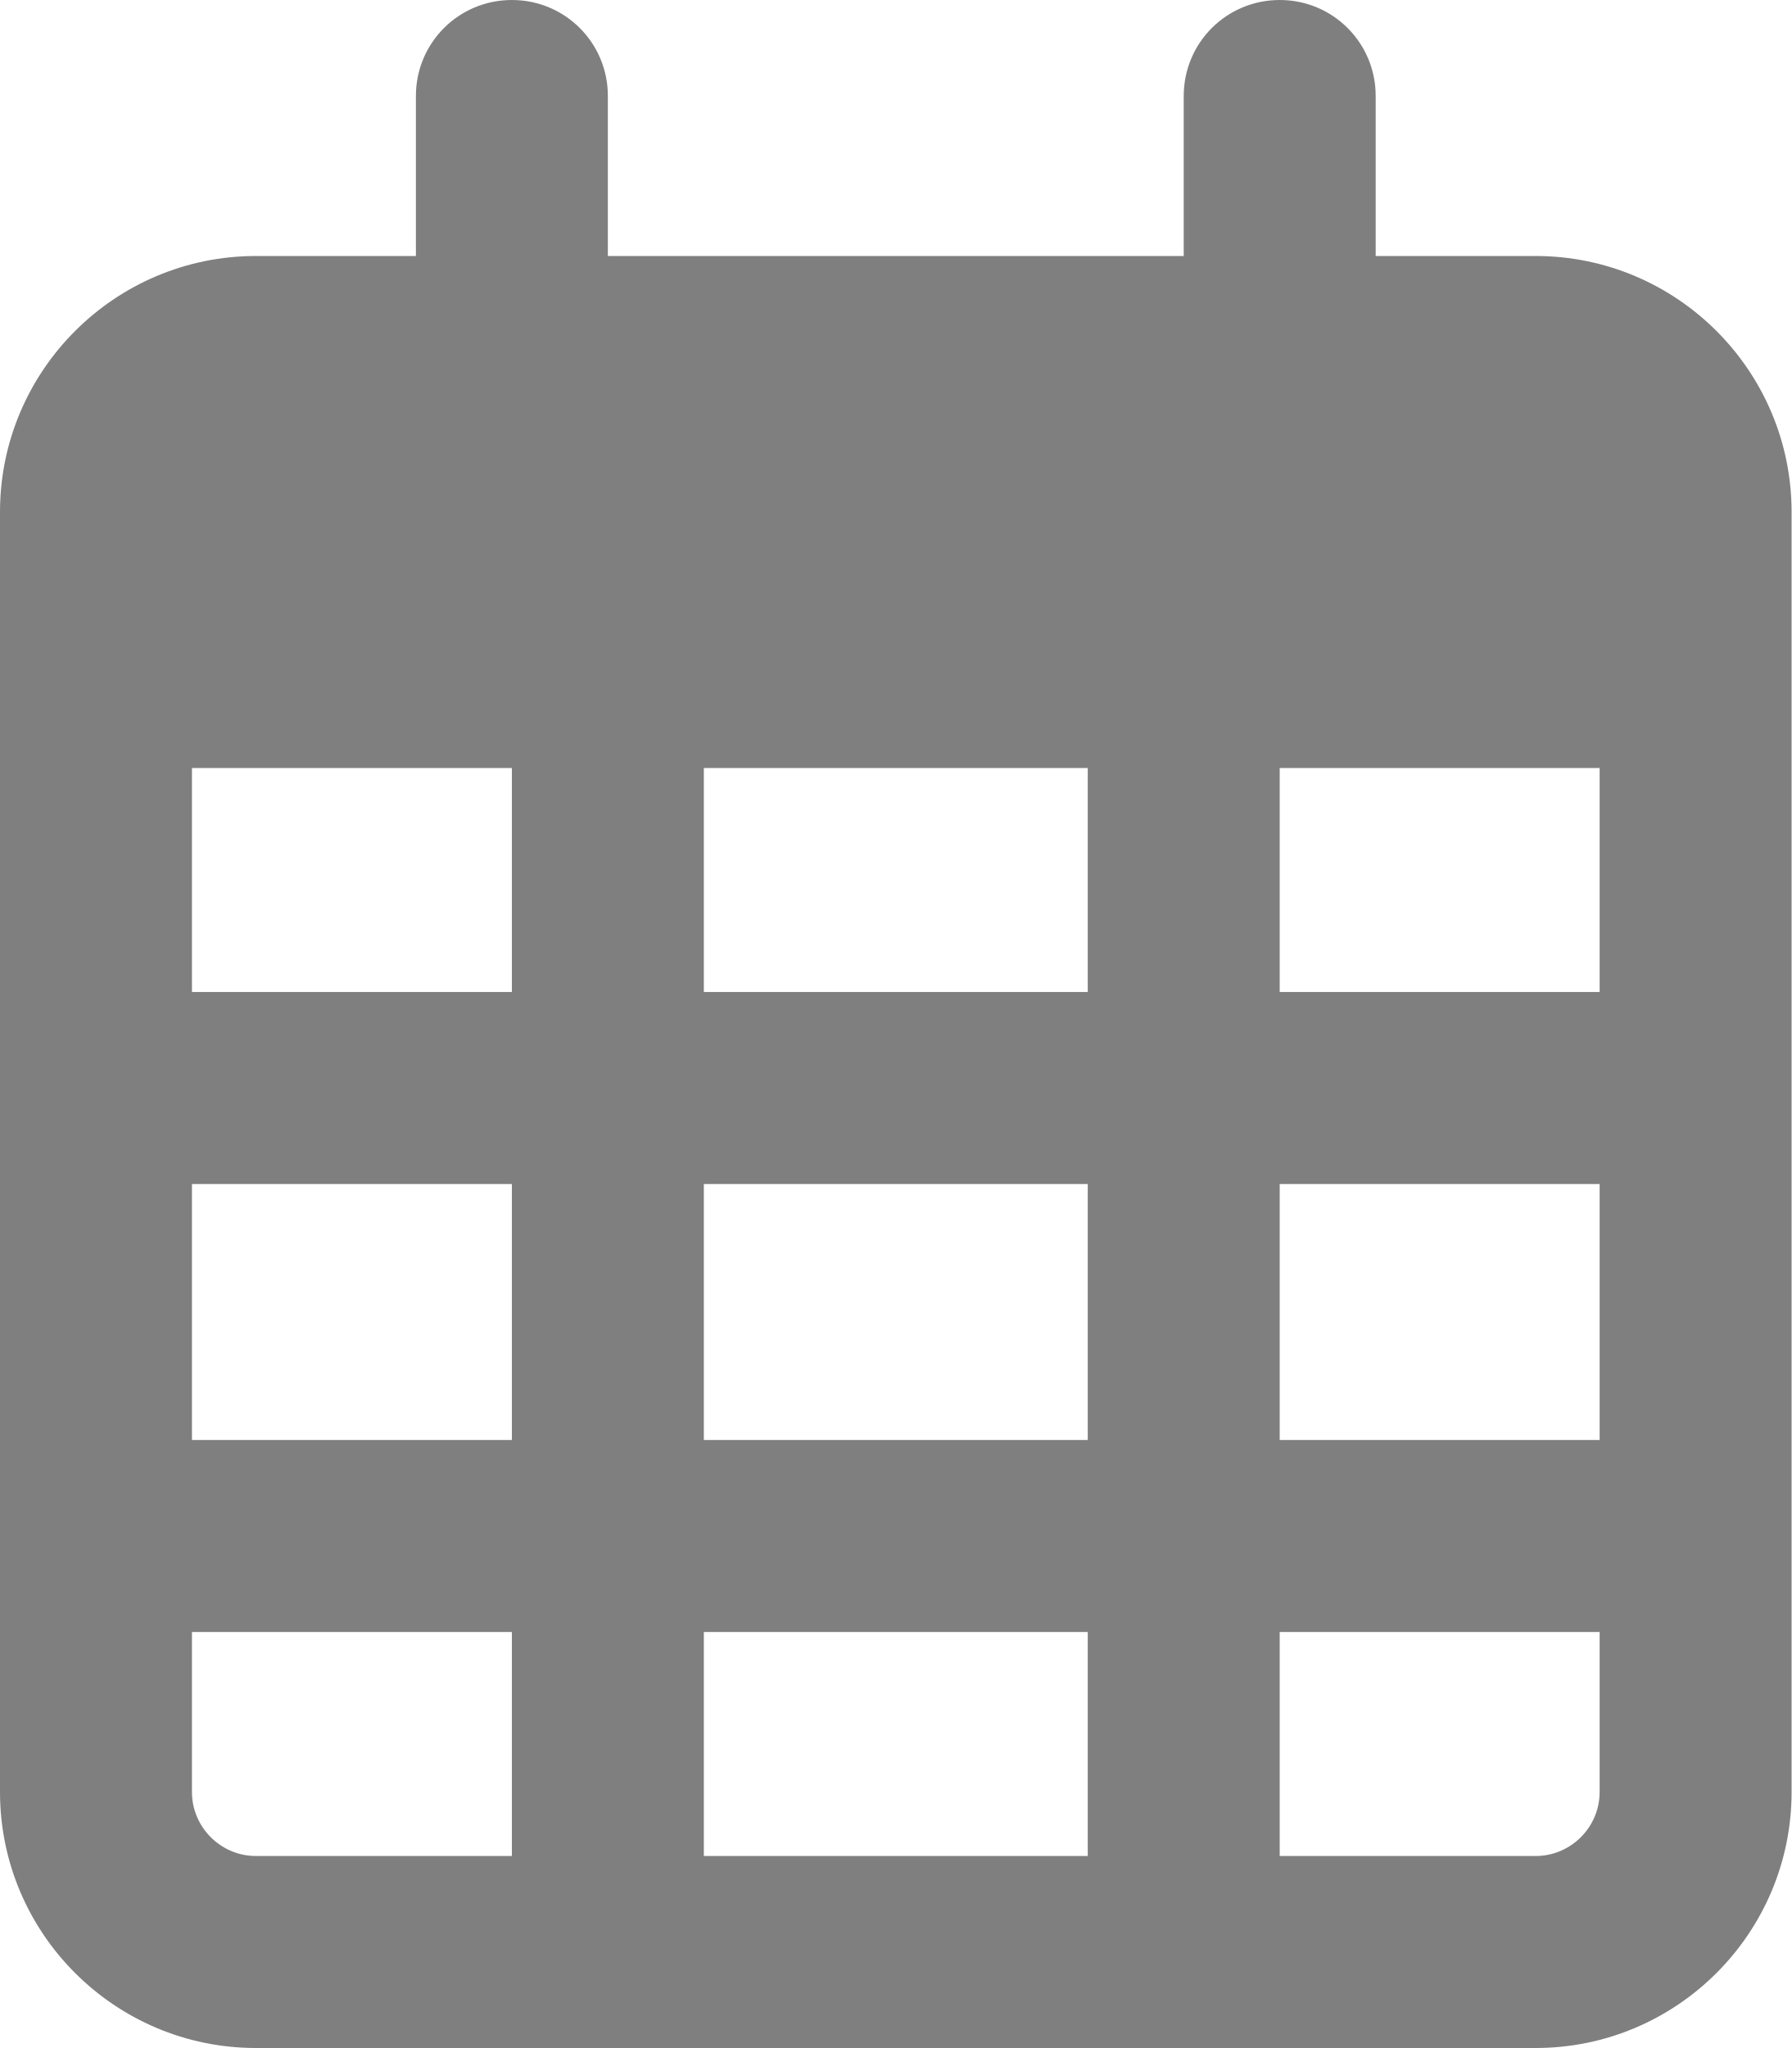
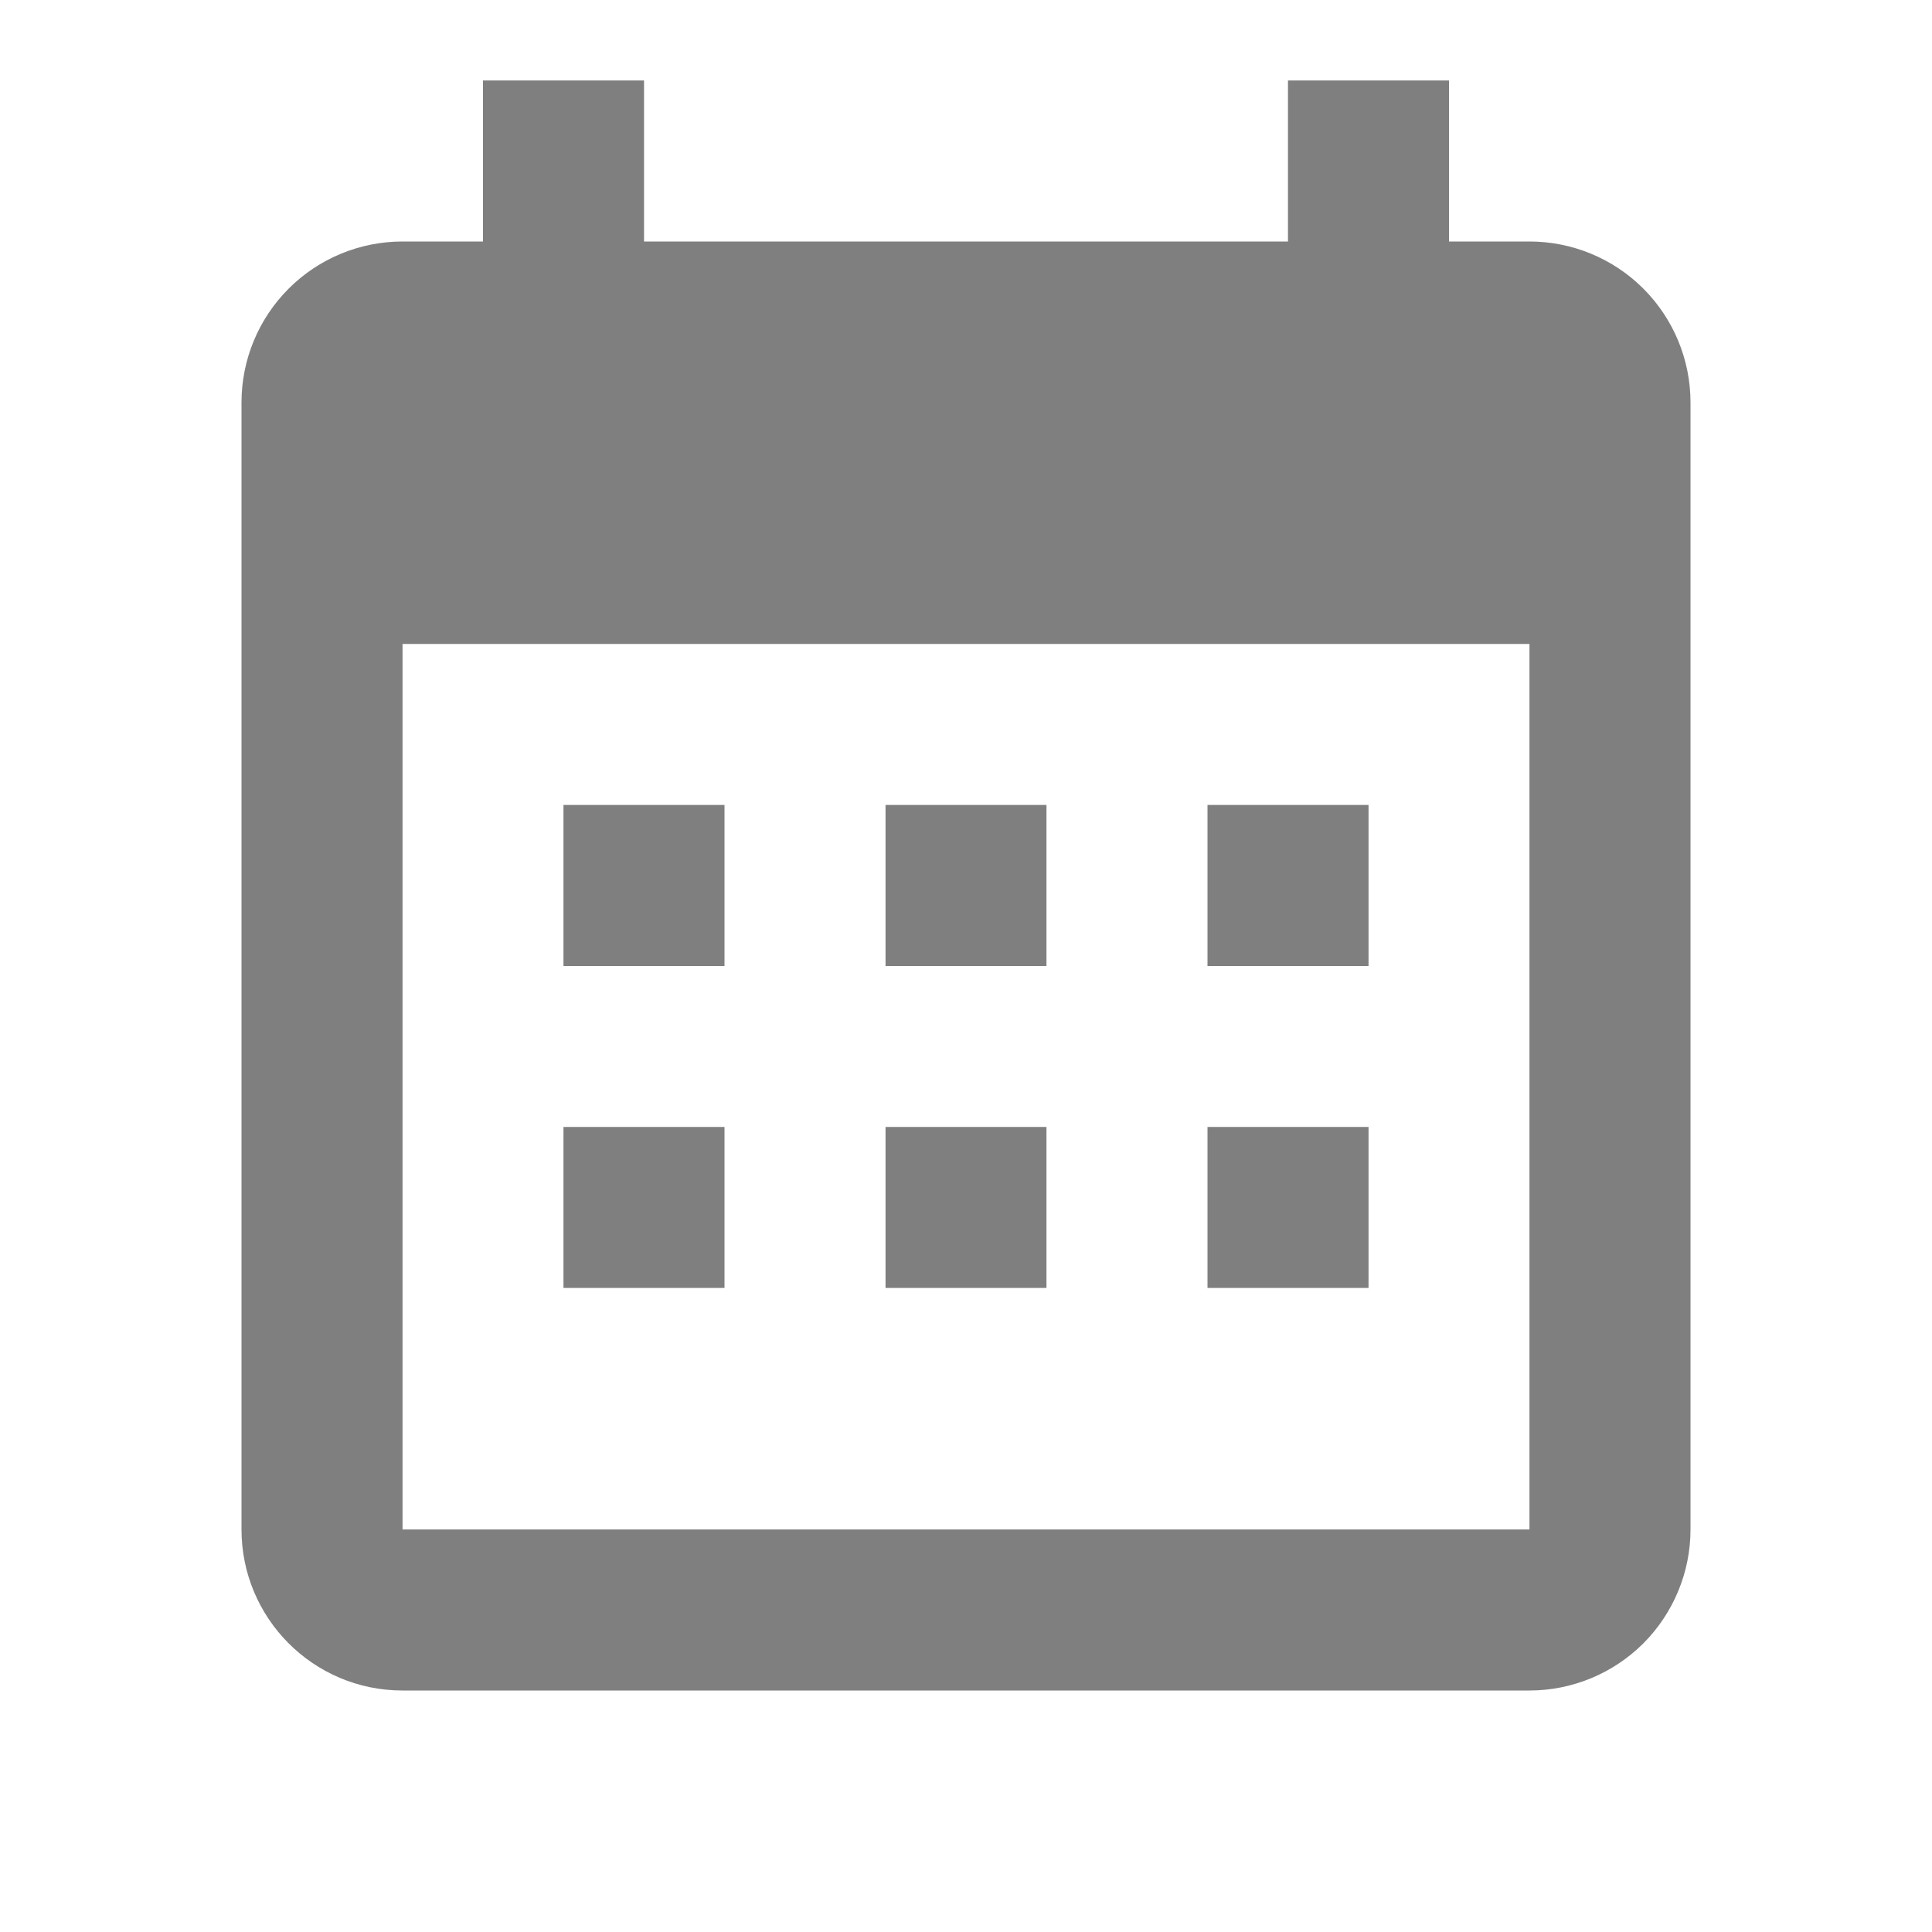
- <svg xmlns="http://www.w3.org/2000/svg" viewBox="0 0 448 512" fill="hsla(0, 0%, 0%, 50%)">
-   <path d="M152 24c0-13.3-10.7-24-24-24s-24 10.7-24 24V64H64C28.7 64 0 92.7 0 128v16 48V448c0 35.3 28.7 64 64 64H384c35.3 0 64-28.7 64-64V192 144 128c0-35.3-28.7-64-64-64H344V24c0-13.3-10.7-24-24-24s-24 10.7-24 24V64H152V24zM48 192h80v56H48V192zm0 104h80v64H48V296zm128 0h96v64H176V296zm144 0h80v64H320V296zm80-48H320V192h80v56zm0 160v40c0 8.8-7.2 16-16 16H320V408h80zm-128 0v56H176V408h96zm-144 0v56H64c-8.8 0-16-7.2-16-16V408h80zM272 248H176V192h96v56z" fill="hsla(0, 0%, 0%, 50%)" />
+ <svg xmlns="http://www.w3.org/2000/svg" width="20" height="20" viewBox="0 0 20 20" fill="hsla(0, 0%, 0%, 50%)">
+   <path d="M7.5 8.333V10H5.833V8.333H7.5ZM10.833 8.333V10H9.167V8.333H10.833ZM14.167 8.333V10H12.5V8.333H14.167ZM15.833 2.5C16.275 2.5 16.699 2.675 17.012 2.988C17.324 3.3 17.5 3.724 17.5 4.166V15.833C17.5 16.275 17.324 16.699 17.012 17.012C16.699 17.324 16.275 17.5 15.833 17.5H4.167C3.242 17.5 2.5 16.75 2.5 15.833V4.166C2.5 3.724 2.676 3.3 2.988 2.988C3.301 2.675 3.725 2.5 4.167 2.5H5V0.833H6.667V2.5H13.333V0.833H15V2.5H15.833ZM15.833 15.833V6.666H4.167V15.833H15.833ZM7.5 11.666V13.333H5.833V11.666H7.5ZM10.833 11.666V13.333H9.167V11.666H10.833ZM14.167 11.666V13.333H12.5V11.666H14.167Z" fill="hsla(0, 0%, 0%, 50%)" />
</svg>
